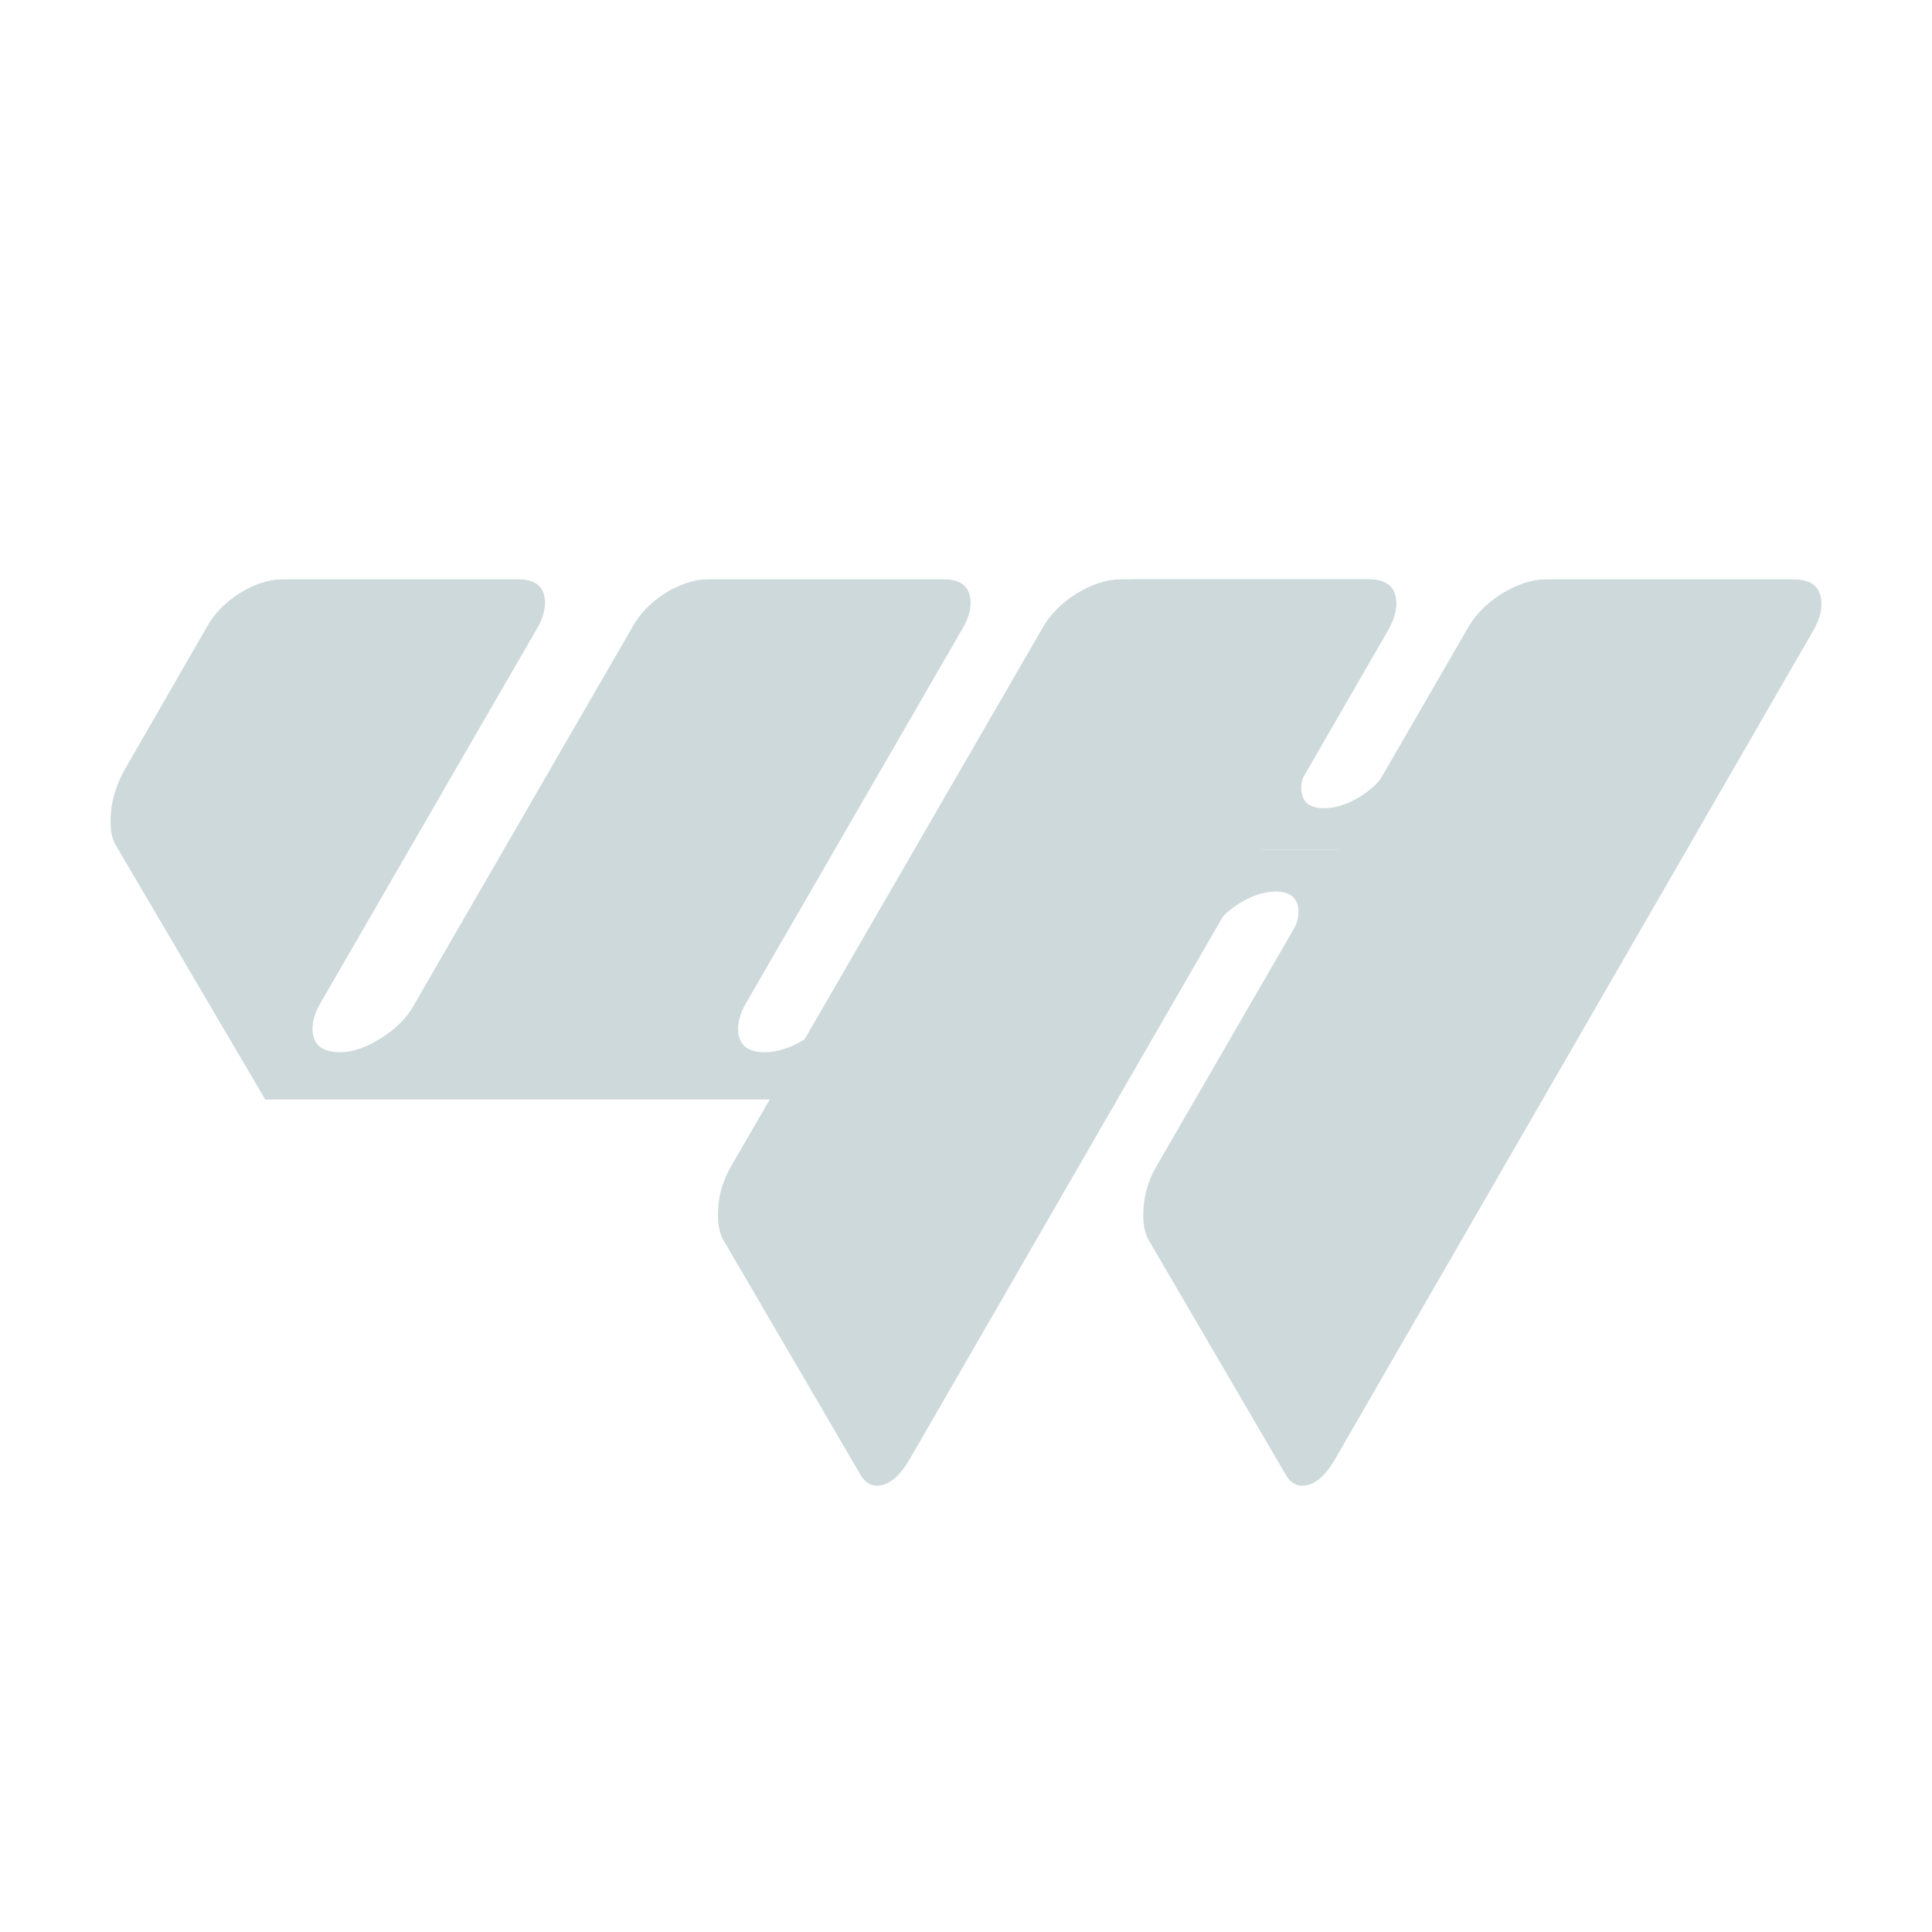
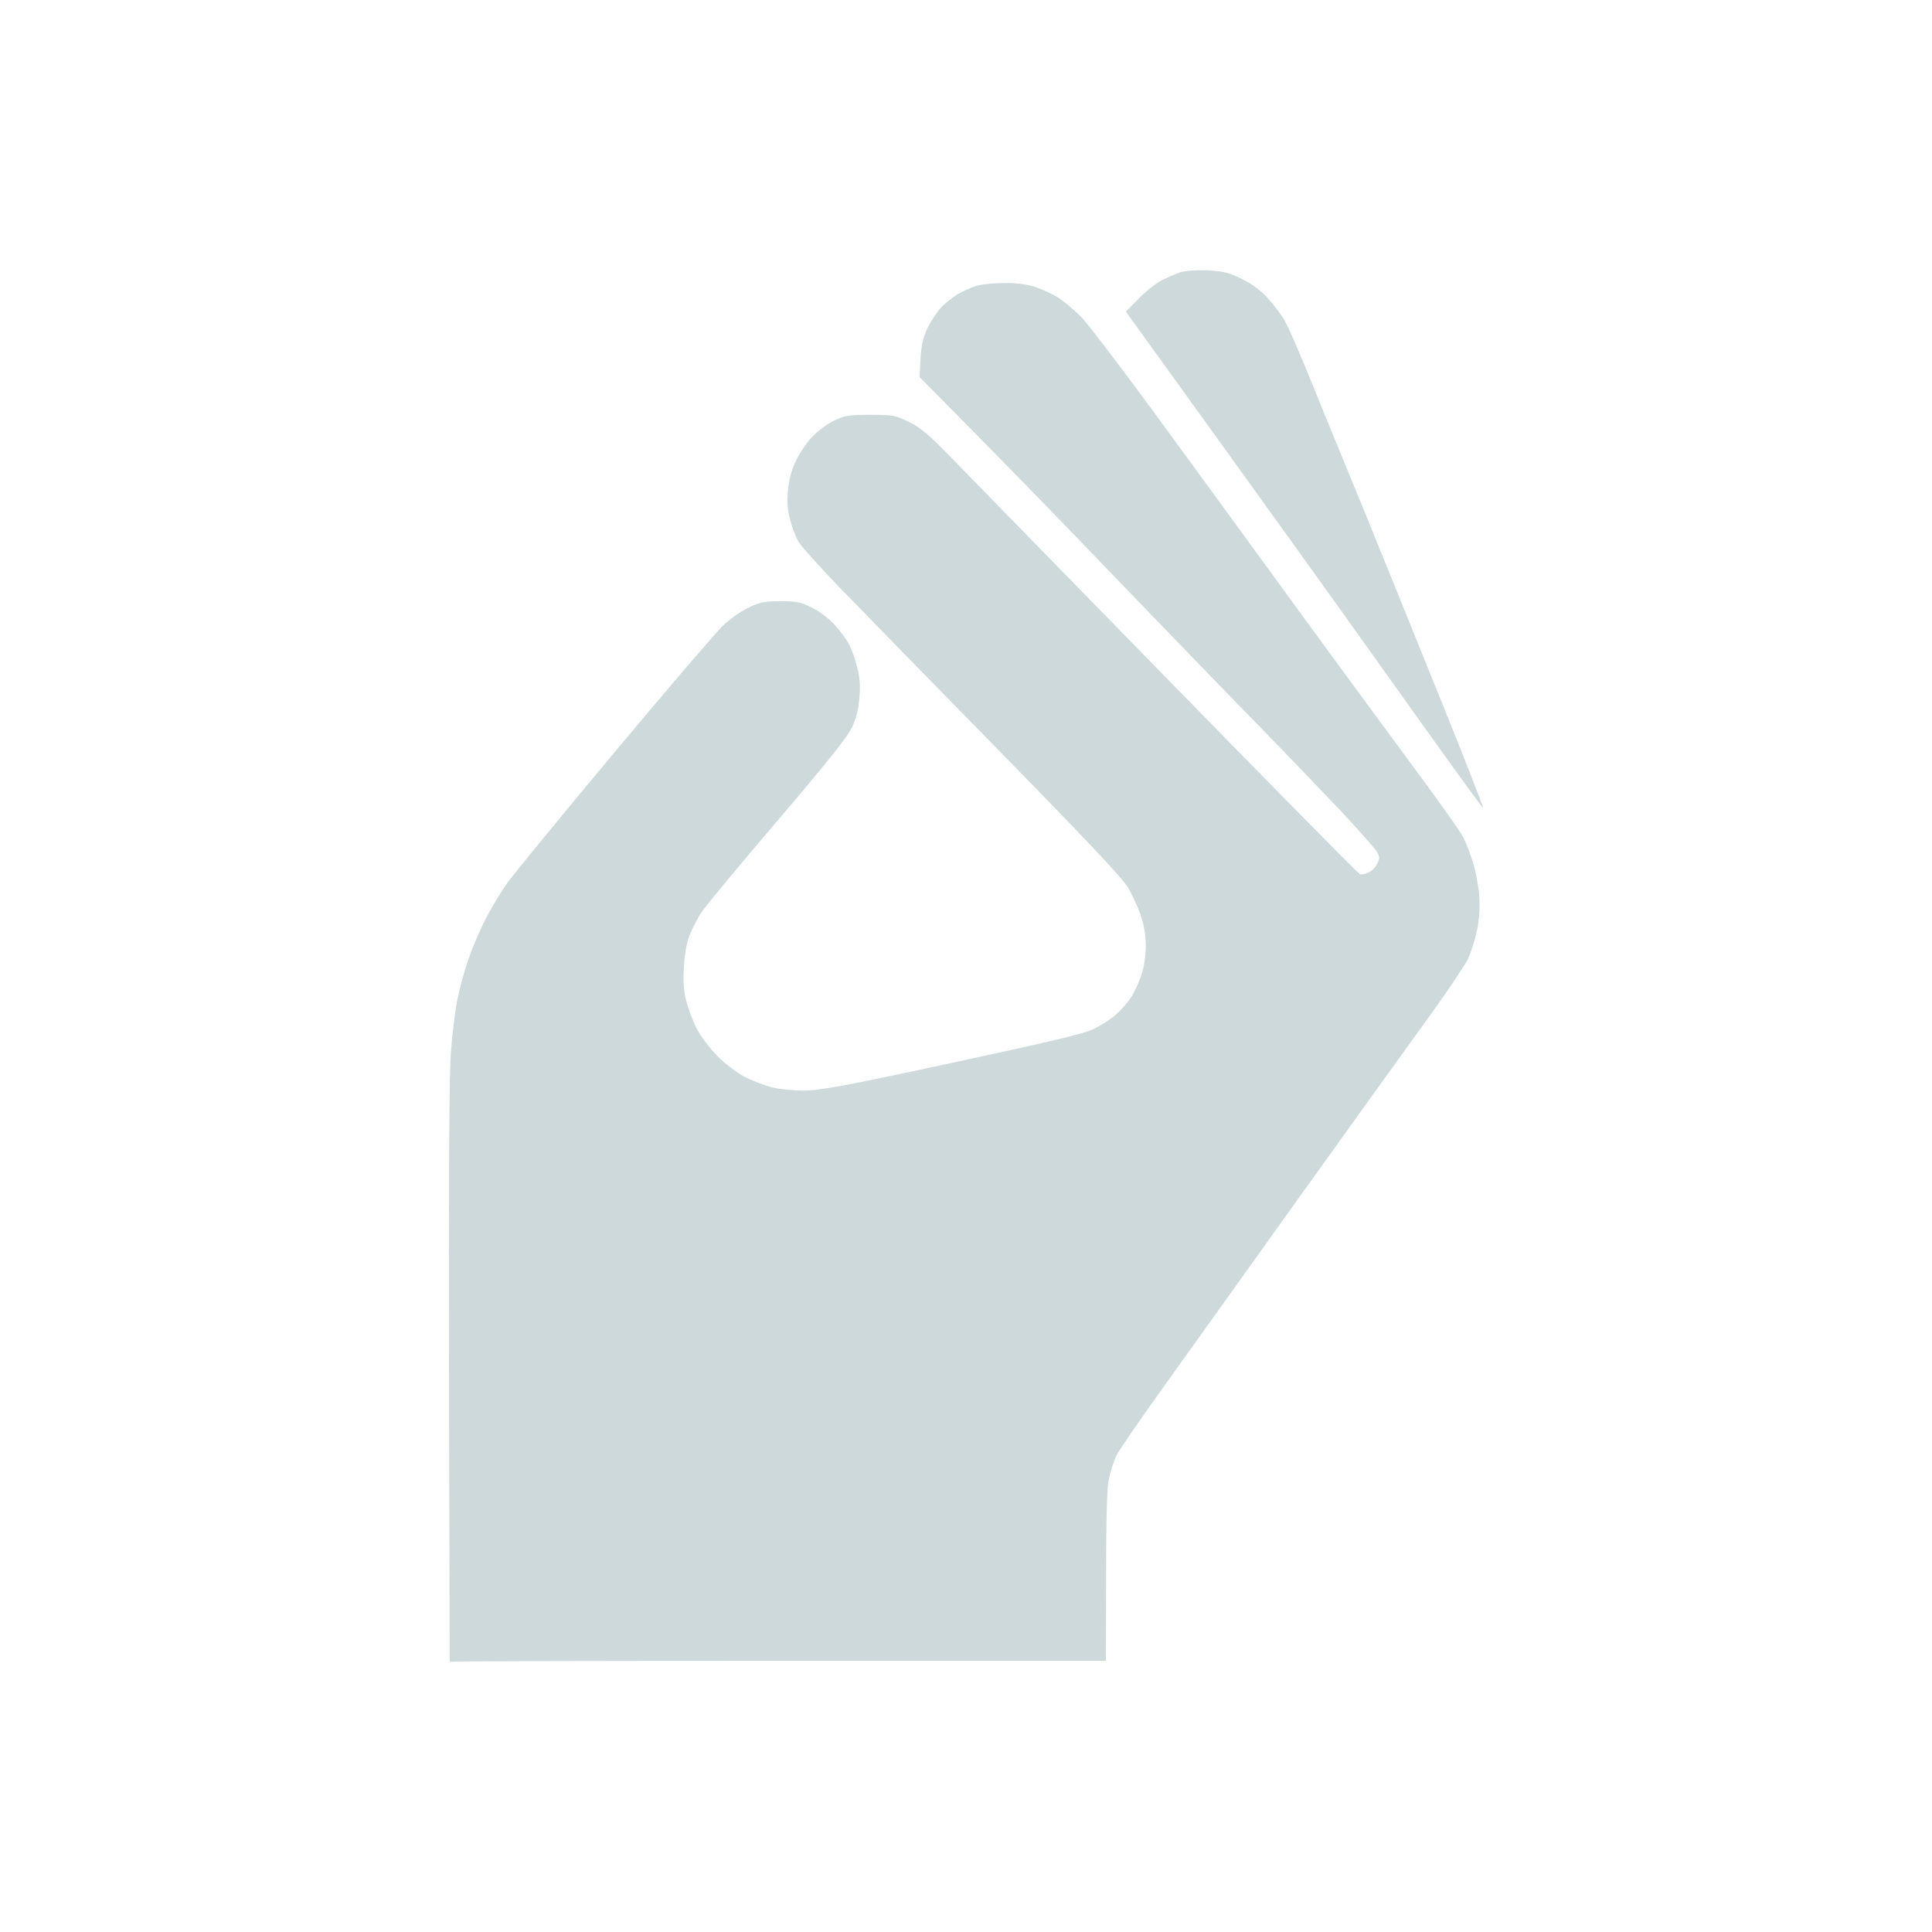
<svg xmlns="http://www.w3.org/2000/svg" width="32" height="32" viewBox="0 0 32 32" fill="none">
-   <path d="M18.752 9.596H22.668C22.972 9.596 23.125 9.727 23.125 9.988C23.125 10.107 23.087 10.238 23.01 10.379L18.931 17.428C18.811 17.646 18.627 17.831 18.376 17.983C18.137 18.135 17.909 18.211 17.691 18.211H4.393L1.929 14.018C1.864 13.92 1.831 13.784 1.831 13.61C1.831 13.305 1.913 13.012 2.076 12.729L3.43 10.379C3.55 10.162 3.729 9.977 3.969 9.825C4.219 9.672 4.453 9.596 4.67 9.596H8.586C8.88 9.596 9.027 9.727 9.027 9.988C9.027 10.107 8.989 10.238 8.913 10.379L5.29 16.645C5.214 16.786 5.176 16.917 5.176 17.037C5.176 17.298 5.328 17.428 5.633 17.428C5.84 17.428 6.063 17.352 6.302 17.2C6.552 17.047 6.737 16.863 6.857 16.645L10.479 10.379C10.599 10.162 10.778 9.977 11.017 9.825C11.268 9.672 11.502 9.596 11.719 9.596H15.635C15.929 9.596 16.076 9.727 16.076 9.988C16.076 10.107 16.038 10.238 15.961 10.379L12.339 16.645C12.263 16.786 12.225 16.917 12.225 17.037C12.225 17.298 12.372 17.428 12.665 17.428C12.883 17.428 13.111 17.352 13.351 17.2C13.59 17.047 13.775 16.863 13.905 16.645L17.528 10.379C17.648 10.162 17.827 9.977 18.066 9.825C18.306 9.672 18.534 9.596 18.752 9.596Z" fill="#CED9DC" />
-   <path d="M22.663 9.596C22.971 9.596 23.125 9.733 23.125 10.006C23.125 10.132 23.084 10.268 23.005 10.416L15.071 24.163C14.9 24.459 14.718 24.608 14.524 24.608C14.422 24.608 14.337 24.556 14.268 24.453L12.011 20.59C11.932 20.476 11.891 20.322 11.891 20.128C11.891 19.843 11.96 19.581 12.096 19.341L17.259 10.416C17.385 10.188 17.573 9.995 17.824 9.835C18.086 9.676 18.331 9.596 18.559 9.596H22.663ZM29.707 9.596C30.015 9.596 30.169 9.733 30.169 10.006C30.169 10.132 30.129 10.268 30.05 10.416L22.116 24.163C21.945 24.459 21.763 24.608 21.569 24.608C21.466 24.608 21.381 24.556 21.312 24.453L19.055 20.59C18.976 20.476 18.936 20.322 18.936 20.128C18.936 19.843 19.005 19.581 19.141 19.341L24.304 10.416C24.43 10.188 24.618 9.995 24.869 9.835C25.131 9.676 25.376 9.596 25.604 9.596H29.707Z" fill="#CED9DC" />
-   <path d="M21.506 15.104C21.506 15.207 21.473 15.319 21.408 15.441L21.262 15.705H22.524L23.402 14.077H19.663L18.977 15.441H20.061C20.163 15.254 20.318 15.095 20.524 14.964C20.739 14.833 20.94 14.767 21.127 14.767C21.38 14.767 21.506 14.879 21.506 15.104Z" fill="#CED9DC" />
-   <path d="M21.553 13.05C21.553 12.947 21.586 12.835 21.652 12.713L21.797 12.448H20.535L19.657 14.077H23.397L24.083 12.713H22.999C22.896 12.9 22.742 13.059 22.536 13.19C22.321 13.321 22.119 13.387 21.932 13.387C21.68 13.387 21.553 13.274 21.553 13.05Z" fill="#CED9DC" />
+   <path d="M19.234 4.647C19.326 4.599 19.465 4.541 19.546 4.511C19.641 4.482 19.802 4.471 20.004 4.478C20.268 4.493 20.356 4.515 20.572 4.622C20.745 4.706 20.888 4.816 21.005 4.945C21.104 5.055 21.232 5.224 21.287 5.327C21.346 5.426 21.555 5.915 21.756 6.412C21.958 6.908 22.35 7.867 22.629 8.543C22.904 9.22 23.457 10.583 23.857 11.576C24.257 12.564 24.576 13.38 24.565 13.384C24.557 13.391 23.919 12.506 23.146 11.421C22.372 10.333 21.045 8.481 18.648 5.162L18.857 4.949C18.974 4.827 19.143 4.695 19.234 4.647Z" fill="#CED9DC" />
+   <path d="M15.861 4.875C15.953 4.82 16.093 4.758 16.173 4.735C16.254 4.71 16.455 4.688 16.62 4.688C16.815 4.684 17.002 4.706 17.134 4.75C17.251 4.787 17.427 4.868 17.53 4.93C17.628 4.996 17.805 5.143 17.918 5.261C18.035 5.379 18.743 6.316 19.494 7.349C20.246 8.378 21.258 9.767 21.745 10.436L21.852 10.582C22.336 11.242 23.003 12.152 23.392 12.678C23.813 13.244 24.194 13.781 24.238 13.873C24.286 13.965 24.356 14.152 24.4 14.296C24.444 14.435 24.491 14.685 24.502 14.847C24.513 15.049 24.502 15.229 24.462 15.417C24.429 15.567 24.363 15.773 24.319 15.876C24.271 15.975 23.989 16.398 23.689 16.813C23.388 17.229 22.383 18.625 21.456 19.919C20.532 21.213 19.502 22.65 19.168 23.117C18.838 23.58 18.534 24.025 18.497 24.098C18.457 24.176 18.402 24.341 18.373 24.466C18.329 24.65 18.318 24.988 18.318 27.509H12.965C10.022 27.509 7.576 27.513 7.448 27.524L7.437 22.768C7.43 19.662 7.441 17.817 7.466 17.457C7.488 17.152 7.536 16.747 7.576 16.556C7.613 16.365 7.697 16.06 7.763 15.876C7.826 15.692 7.954 15.395 8.046 15.214C8.141 15.031 8.299 14.77 8.401 14.626C8.504 14.483 9.296 13.516 10.165 12.476C11.033 11.436 11.844 10.491 11.961 10.377C12.078 10.26 12.276 10.12 12.397 10.065C12.584 9.973 12.661 9.958 12.929 9.958C13.204 9.958 13.266 9.973 13.457 10.069C13.581 10.131 13.743 10.256 13.838 10.363C13.926 10.462 14.032 10.609 14.069 10.682C14.109 10.76 14.164 10.925 14.197 11.05C14.241 11.216 14.252 11.359 14.234 11.557C14.219 11.752 14.182 11.899 14.109 12.053C14.032 12.212 13.68 12.653 12.874 13.597C12.254 14.325 11.69 15.001 11.624 15.104C11.554 15.204 11.466 15.38 11.422 15.49C11.371 15.619 11.338 15.81 11.327 16.023C11.312 16.262 11.323 16.42 11.371 16.593C11.404 16.725 11.484 16.931 11.547 17.052C11.613 17.174 11.763 17.372 11.884 17.493C12.005 17.615 12.203 17.765 12.324 17.831C12.445 17.894 12.643 17.971 12.764 18.004C12.885 18.037 13.127 18.063 13.303 18.063C13.578 18.063 13.944 17.997 15.77 17.604C17.376 17.258 17.966 17.119 18.12 17.041C18.233 16.986 18.395 16.883 18.475 16.813C18.556 16.744 18.666 16.619 18.721 16.538C18.78 16.457 18.857 16.288 18.901 16.159C18.952 16.009 18.978 15.839 18.978 15.663C18.978 15.486 18.948 15.317 18.893 15.159C18.849 15.027 18.754 14.821 18.684 14.7C18.593 14.546 17.973 13.888 16.503 12.388C15.374 11.238 14.194 10.028 13.882 9.705C13.567 9.378 13.277 9.054 13.233 8.984C13.189 8.915 13.127 8.757 13.094 8.635C13.046 8.47 13.035 8.345 13.05 8.139C13.068 7.948 13.105 7.794 13.178 7.643C13.233 7.522 13.354 7.341 13.442 7.246C13.534 7.147 13.699 7.022 13.809 6.97C13.988 6.882 14.05 6.871 14.414 6.871C14.795 6.871 14.831 6.878 15.055 6.989C15.249 7.08 15.389 7.202 15.806 7.632C16.085 7.918 17.702 9.576 19.399 11.311C21.093 13.046 22.501 14.472 22.523 14.479C22.548 14.49 22.614 14.476 22.666 14.45C22.721 14.428 22.787 14.362 22.812 14.303C22.856 14.215 22.856 14.193 22.801 14.101C22.768 14.046 22.508 13.755 22.226 13.45C21.94 13.149 21.305 12.487 20.811 11.98C20.316 11.476 19.238 10.359 18.409 9.499C17.585 8.639 16.532 7.555 15.231 6.246L15.246 5.952C15.257 5.739 15.286 5.603 15.352 5.456C15.403 5.346 15.502 5.191 15.572 5.11C15.642 5.033 15.77 4.927 15.861 4.875Z" fill="#CED9DC" />
</svg>
